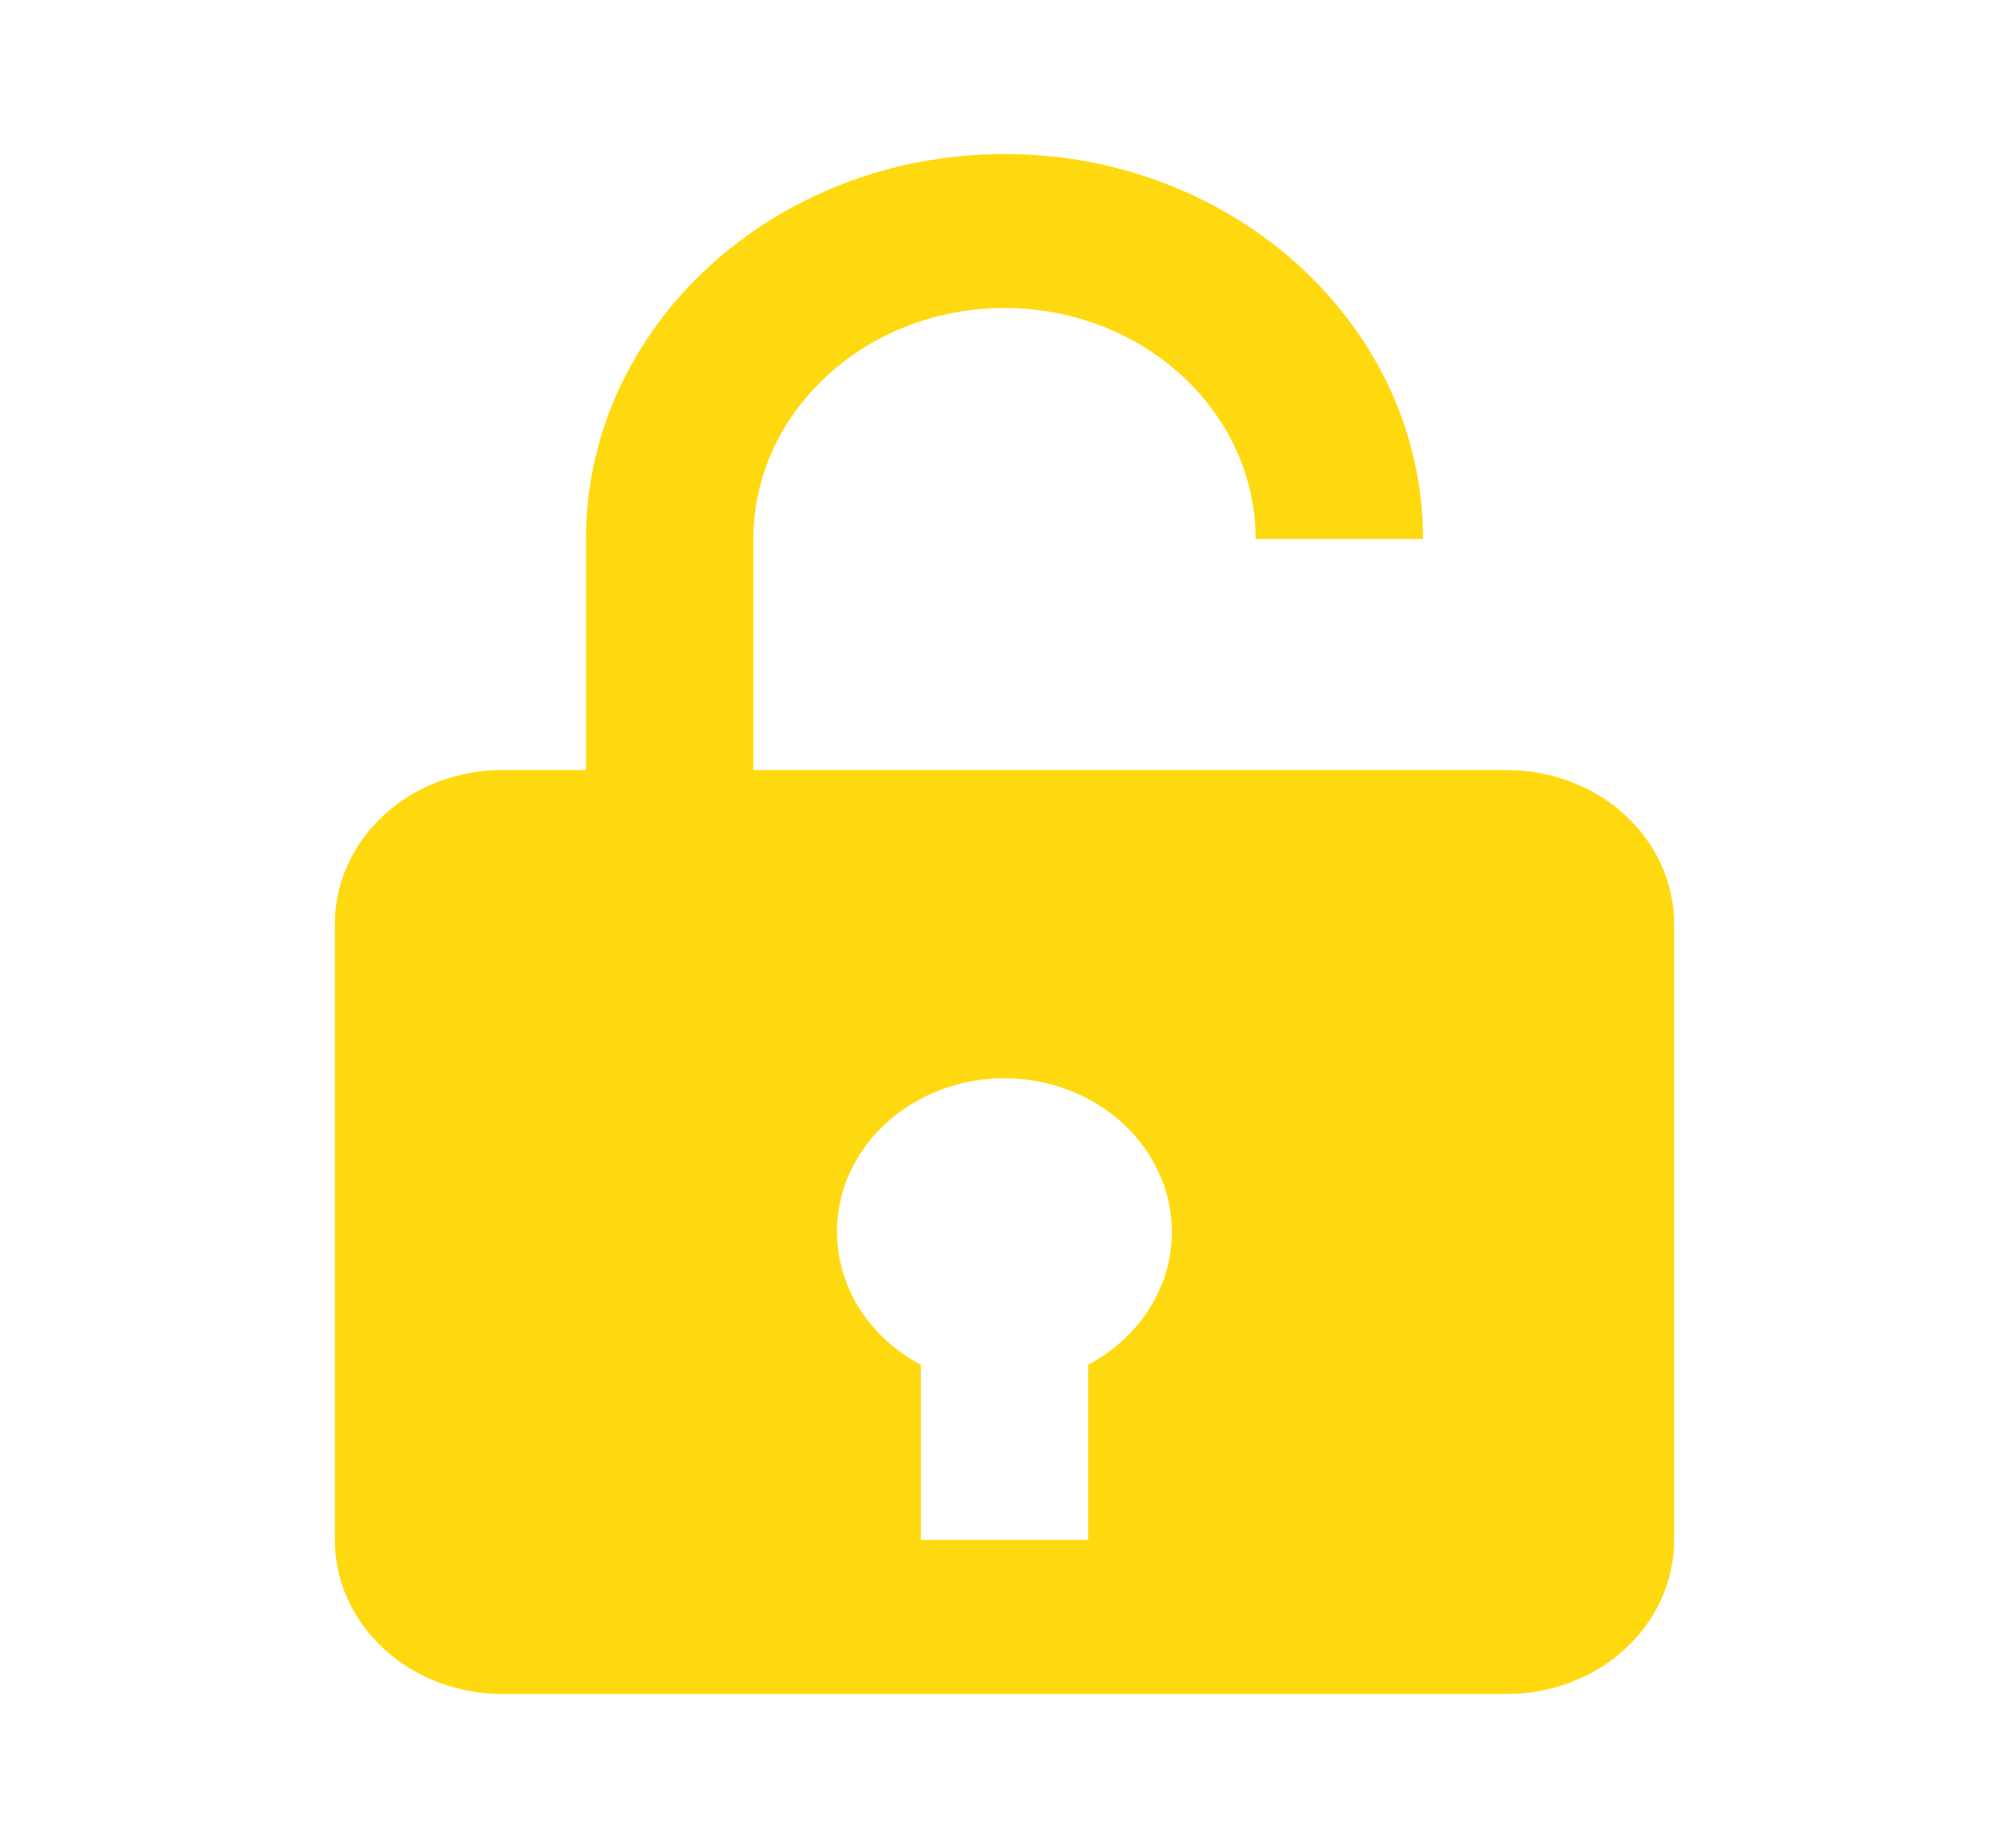
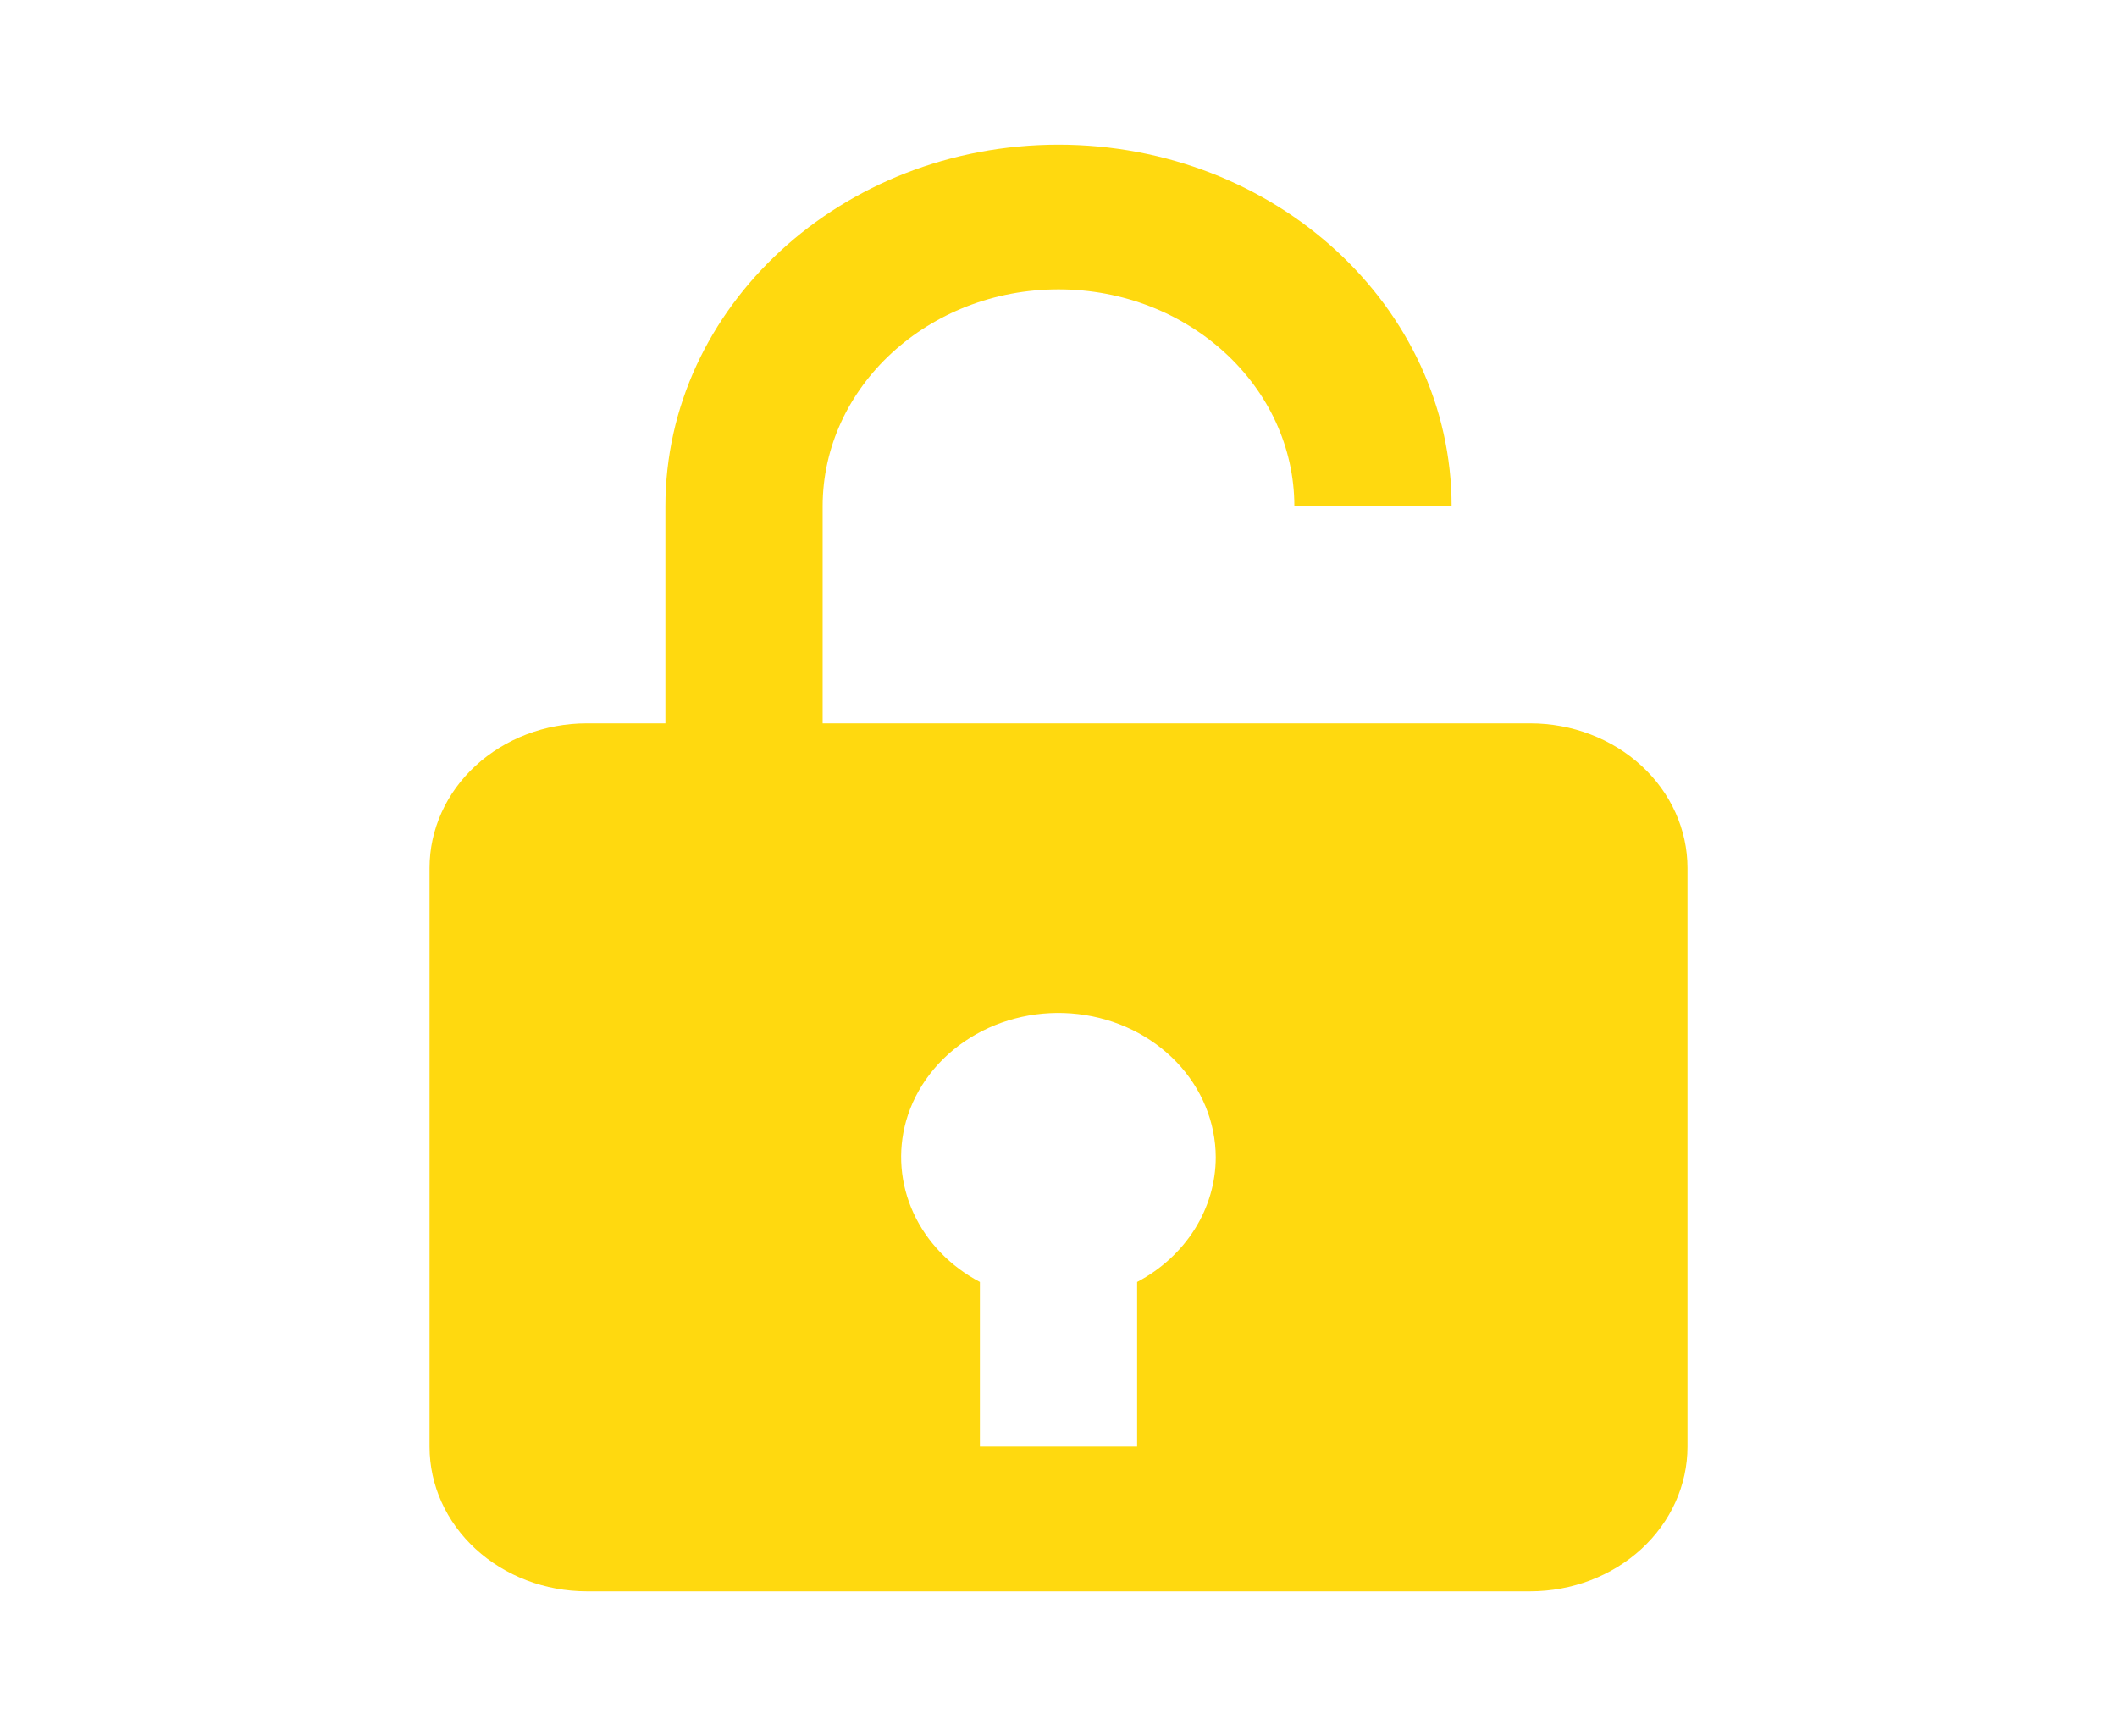
- <svg xmlns="http://www.w3.org/2000/svg" width="100" height="92" viewBox="0 0 100 92" fill="none">
+ <svg xmlns="http://www.w3.org/2000/svg" width="50" height="41" viewBox="0 0 100 92" fill="none">
  <path d="M75 38.334H37.5V26.834C37.5 20.493 43.109 15.334 50 15.334C56.892 15.334 62.5 20.493 62.5 26.834H70.834C70.834 16.265 61.488 7.667 50 7.667C38.513 7.667 29.167 16.265 29.167 26.834V38.334H25C22.79 38.334 20.671 39.141 19.108 40.579C17.545 42.017 16.667 43.967 16.667 46V76.667C16.667 78.7 17.545 80.65 19.108 82.088C20.671 83.526 22.79 84.334 25 84.334H75C77.21 84.334 79.33 83.526 80.893 82.088C82.456 80.65 83.334 78.7 83.334 76.667V46C83.334 43.967 82.456 42.017 80.893 40.579C79.33 39.141 77.21 38.334 75 38.334ZM41.921 59.413C42.433 57.609 43.642 56.039 45.321 54.995C47 53.951 49.034 53.505 51.044 53.74C53.055 53.975 54.903 54.875 56.245 56.273C57.586 57.67 58.329 59.469 58.334 61.334C58.331 62.674 57.945 63.991 57.213 65.15C56.482 66.31 55.431 67.272 54.167 67.939V76.667H45.834V67.939C44.257 67.107 43.02 65.823 42.314 64.283C41.607 62.743 41.469 61.032 41.921 59.413Z" fill="#FFD90F" />
</svg>
